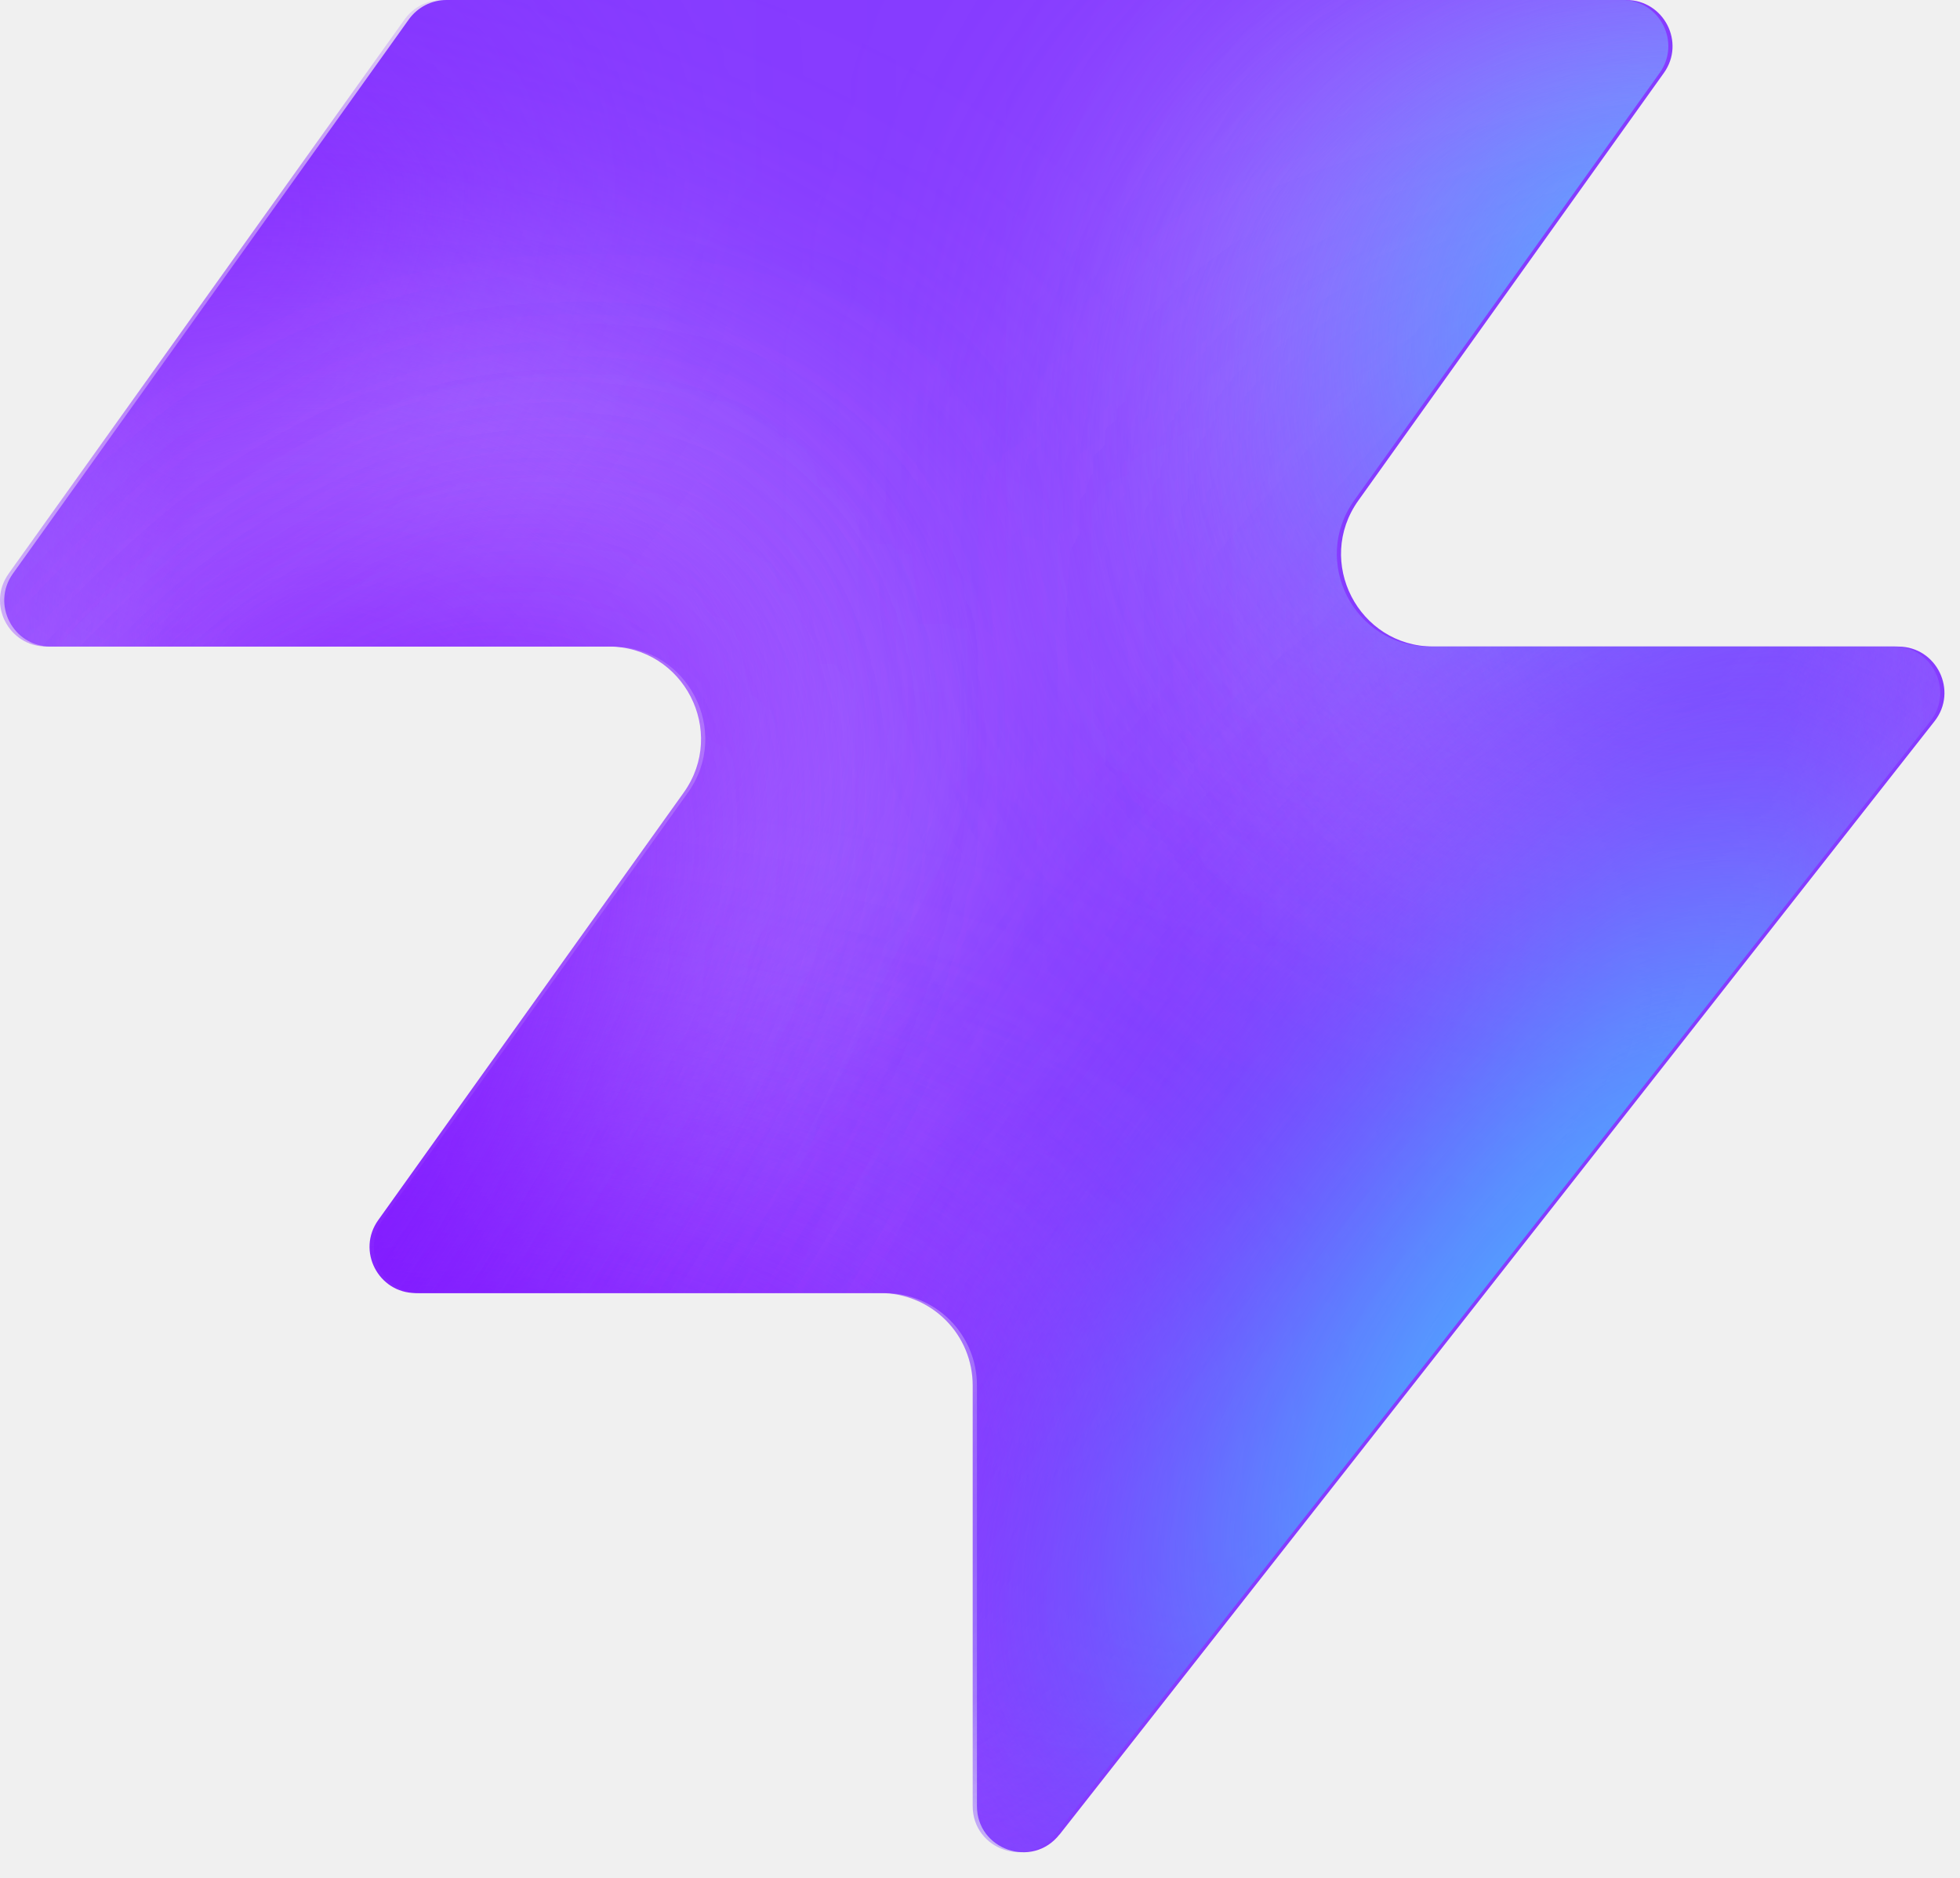
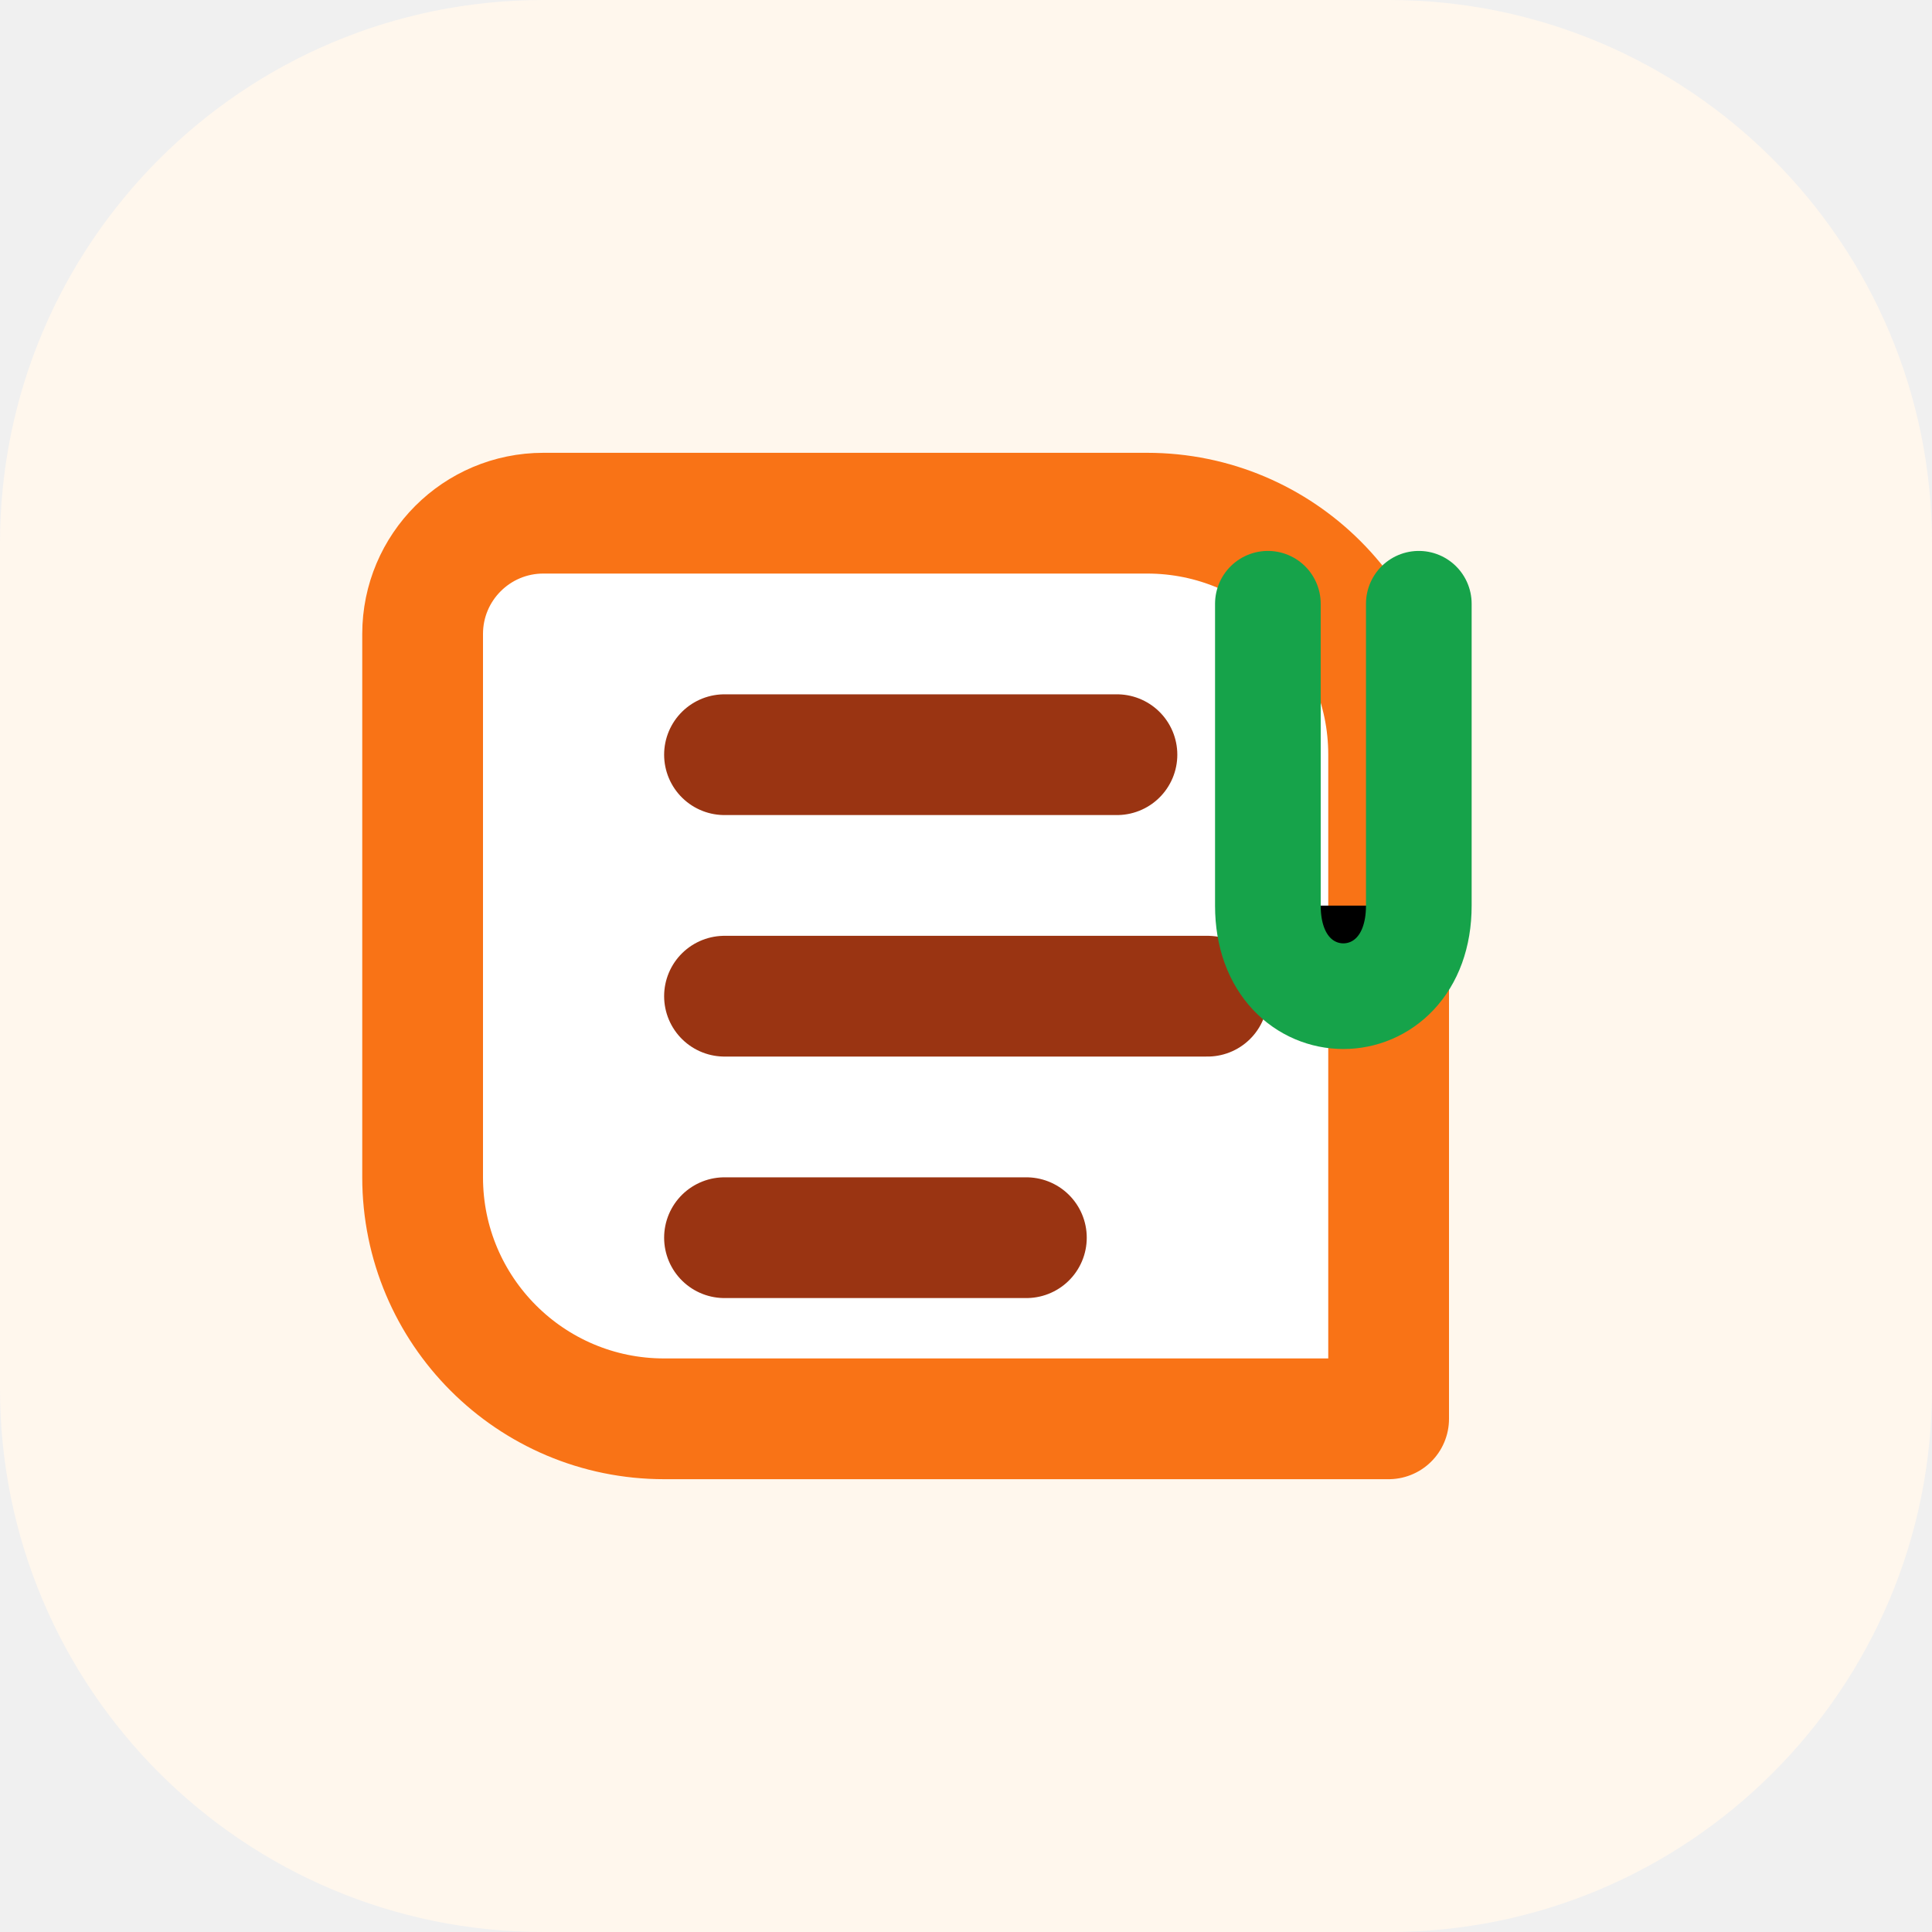
- <svg xmlns="http://www.w3.org/2000/svg" width="48" height="46" fill="none" viewBox="0 0 48 46">
-   <path fill="#863bff" d="M25.946 44.938c-.664.845-2.021.375-2.021-.698V33.937a2.26 2.26 0 0 0-2.262-2.262H10.287c-.92 0-1.456-1.04-.92-1.788l7.48-10.471c1.07-1.497 0-3.578-1.842-3.578H1.237c-.92 0-1.456-1.04-.92-1.788L10.013.474c.214-.297.556-.474.92-.474h28.894c.92 0 1.456 1.04.92 1.788l-7.48 10.471c-1.07 1.498 0 3.579 1.842 3.579h11.377c.943 0 1.473 1.088.89 1.83L25.947 44.94z" style="fill:#863bff;fill:color(display-p3 .525 .23 1);fill-opacity:1" />
-   <mask id="a" width="48" height="46" x="0" y="0" maskUnits="userSpaceOnUse" style="mask-type:alpha">
-     <path fill="#000" d="M25.842 44.938c-.664.844-2.021.375-2.021-.698V33.937a2.26 2.26 0 0 0-2.262-2.262H10.183c-.92 0-1.456-1.04-.92-1.788l7.48-10.471c1.07-1.498 0-3.579-1.842-3.579H1.133c-.92 0-1.456-1.04-.92-1.787L9.91.473c.214-.297.556-.474.92-.474h28.894c.92 0 1.456 1.04.92 1.788l-7.48 10.471c-1.07 1.498 0 3.578 1.842 3.578h11.377c.943 0 1.473 1.088.89 1.832L25.843 44.94z" style="fill:#000;fill-opacity:1" />
-   </mask>
-   <g mask="url(#a)">
-     <g filter="url(#b)">
-       <ellipse cx="5.508" cy="14.704" fill="#ede6ff" rx="5.508" ry="14.704" style="fill:#ede6ff;fill:color(display-p3 .927 .903 1);fill-opacity:1" transform="matrix(.00324 1 1 -.00324 -4.47 31.516)" />
-     </g>
-     <g filter="url(#c)">
-       <ellipse cx="10.399" cy="29.851" fill="#ede6ff" rx="10.399" ry="29.851" style="fill:#ede6ff;fill:color(display-p3 .927 .903 1);fill-opacity:1" transform="matrix(.00324 1 1 -.00324 -39.328 7.883)" />
-     </g>
-     <g filter="url(#d)">
-       <ellipse cx="5.508" cy="30.487" fill="#7e14ff" rx="5.508" ry="30.487" style="fill:#7e14ff;fill:color(display-p3 .492 .077 1);fill-opacity:1" transform="rotate(89.814 -25.913 -14.639)scale(1 -1)" />
-     </g>
-     <g filter="url(#e)">
-       <ellipse cx="5.508" cy="30.599" fill="#7e14ff" rx="5.508" ry="30.599" style="fill:#7e14ff;fill:color(display-p3 .492 .077 1);fill-opacity:1" transform="rotate(89.814 -32.644 -3.334)scale(1 -1)" />
-     </g>
-     <g filter="url(#f)">
-       <ellipse cx="5.508" cy="30.599" fill="#7e14ff" rx="5.508" ry="30.599" style="fill:#7e14ff;fill:color(display-p3 .492 .077 1);fill-opacity:1" transform="matrix(.00324 1 1 -.00324 -34.34 30.47)" />
-     </g>
-     <g filter="url(#g)">
-       <ellipse cx="14.072" cy="22.078" fill="#ede6ff" rx="14.072" ry="22.078" style="fill:#ede6ff;fill:color(display-p3 .927 .903 1);fill-opacity:1" transform="rotate(93.35 24.506 48.493)scale(-1 1)" />
-     </g>
-     <g filter="url(#h)">
-       <ellipse cx="3.47" cy="21.501" fill="#7e14ff" rx="3.47" ry="21.501" style="fill:#7e14ff;fill:color(display-p3 .492 .077 1);fill-opacity:1" transform="rotate(89.009 28.708 47.59)scale(-1 1)" />
-     </g>
-     <g filter="url(#i)">
-       <ellipse cx="3.47" cy="21.501" fill="#7e14ff" rx="3.47" ry="21.501" style="fill:#7e14ff;fill:color(display-p3 .492 .077 1);fill-opacity:1" transform="rotate(89.009 28.708 47.59)scale(-1 1)" />
-     </g>
-     <g filter="url(#j)">
-       <ellipse cx=".387" cy="8.972" fill="#7e14ff" rx="4.407" ry="29.108" style="fill:#7e14ff;fill:color(display-p3 .492 .077 1);fill-opacity:1" transform="rotate(39.51 .387 8.972)" />
-     </g>
-     <g filter="url(#k)">
-       <ellipse cx="47.523" cy="-6.092" fill="#7e14ff" rx="4.407" ry="29.108" style="fill:#7e14ff;fill:color(display-p3 .492 .077 1);fill-opacity:1" transform="rotate(37.892 47.523 -6.092)" />
-     </g>
-     <g filter="url(#l)">
-       <ellipse cx="41.412" cy="6.333" fill="#47bfff" rx="5.971" ry="9.665" style="fill:#47bfff;fill:color(display-p3 .28 .748 1);fill-opacity:1" transform="rotate(37.892 41.412 6.333)" />
-     </g>
-     <g filter="url(#m)">
-       <ellipse cx="-1.879" cy="38.332" fill="#7e14ff" rx="4.407" ry="29.108" style="fill:#7e14ff;fill:color(display-p3 .492 .077 1);fill-opacity:1" transform="rotate(37.892 -1.88 38.332)" />
-     </g>
-     <g filter="url(#n)">
-       <ellipse cx="-1.879" cy="38.332" fill="#7e14ff" rx="4.407" ry="29.108" style="fill:#7e14ff;fill:color(display-p3 .492 .077 1);fill-opacity:1" transform="rotate(37.892 -1.88 38.332)" />
-     </g>
-     <g filter="url(#o)">
-       <ellipse cx="35.651" cy="29.907" fill="#7e14ff" rx="4.407" ry="29.108" style="fill:#7e14ff;fill:color(display-p3 .492 .077 1);fill-opacity:1" transform="rotate(37.892 35.651 29.907)" />
-     </g>
-     <g filter="url(#p)">
-       <ellipse cx="38.418" cy="32.4" fill="#47bfff" rx="5.971" ry="15.297" style="fill:#47bfff;fill:color(display-p3 .28 .748 1);fill-opacity:1" transform="rotate(37.892 38.418 32.4)" />
-     </g>
-   </g>
-   <defs>
-     <filter id="b" width="60.045" height="41.654" x="-19.77" y="16.149" color-interpolation-filters="sRGB" filterUnits="userSpaceOnUse">
-       <feFlood flood-opacity="0" result="BackgroundImageFix" />
-       <feBlend in="SourceGraphic" in2="BackgroundImageFix" result="shape" />
-       <feGaussianBlur result="effect1_foregroundBlur_2002_17158" stdDeviation="7.659" />
-     </filter>
-     <filter id="c" width="90.34" height="51.437" x="-54.613" y="-7.533" color-interpolation-filters="sRGB" filterUnits="userSpaceOnUse">
-       <feFlood flood-opacity="0" result="BackgroundImageFix" />
-       <feBlend in="SourceGraphic" in2="BackgroundImageFix" result="shape" />
-       <feGaussianBlur result="effect1_foregroundBlur_2002_17158" stdDeviation="7.659" />
-     </filter>
-     <filter id="d" width="79.355" height="29.4" x="-49.64" y="2.03" color-interpolation-filters="sRGB" filterUnits="userSpaceOnUse">
-       <feFlood flood-opacity="0" result="BackgroundImageFix" />
-       <feBlend in="SourceGraphic" in2="BackgroundImageFix" result="shape" />
-       <feGaussianBlur result="effect1_foregroundBlur_2002_17158" stdDeviation="4.596" />
-     </filter>
-     <filter id="e" width="79.579" height="29.4" x="-45.045" y="20.029" color-interpolation-filters="sRGB" filterUnits="userSpaceOnUse">
-       <feFlood flood-opacity="0" result="BackgroundImageFix" />
-       <feBlend in="SourceGraphic" in2="BackgroundImageFix" result="shape" />
-       <feGaussianBlur result="effect1_foregroundBlur_2002_17158" stdDeviation="4.596" />
-     </filter>
-     <filter id="f" width="79.579" height="29.4" x="-43.513" y="21.178" color-interpolation-filters="sRGB" filterUnits="userSpaceOnUse">
-       <feFlood flood-opacity="0" result="BackgroundImageFix" />
-       <feBlend in="SourceGraphic" in2="BackgroundImageFix" result="shape" />
-       <feGaussianBlur result="effect1_foregroundBlur_2002_17158" stdDeviation="4.596" />
-     </filter>
-     <filter id="g" width="74.749" height="58.852" x="15.756" y="-17.901" color-interpolation-filters="sRGB" filterUnits="userSpaceOnUse">
-       <feFlood flood-opacity="0" result="BackgroundImageFix" />
-       <feBlend in="SourceGraphic" in2="BackgroundImageFix" result="shape" />
-       <feGaussianBlur result="effect1_foregroundBlur_2002_17158" stdDeviation="7.659" />
-     </filter>
-     <filter id="h" width="61.377" height="25.362" x="23.548" y="2.284" color-interpolation-filters="sRGB" filterUnits="userSpaceOnUse">
-       <feFlood flood-opacity="0" result="BackgroundImageFix" />
-       <feBlend in="SourceGraphic" in2="BackgroundImageFix" result="shape" />
-       <feGaussianBlur result="effect1_foregroundBlur_2002_17158" stdDeviation="4.596" />
-     </filter>
-     <filter id="i" width="61.377" height="25.362" x="23.548" y="2.284" color-interpolation-filters="sRGB" filterUnits="userSpaceOnUse">
-       <feFlood flood-opacity="0" result="BackgroundImageFix" />
-       <feBlend in="SourceGraphic" in2="BackgroundImageFix" result="shape" />
-       <feGaussianBlur result="effect1_foregroundBlur_2002_17158" stdDeviation="4.596" />
-     </filter>
-     <filter id="j" width="56.045" height="63.649" x="-27.636" y="-22.853" color-interpolation-filters="sRGB" filterUnits="userSpaceOnUse">
-       <feFlood flood-opacity="0" result="BackgroundImageFix" />
-       <feBlend in="SourceGraphic" in2="BackgroundImageFix" result="shape" />
-       <feGaussianBlur result="effect1_foregroundBlur_2002_17158" stdDeviation="4.596" />
-     </filter>
-     <filter id="k" width="54.814" height="64.646" x="20.116" y="-38.415" color-interpolation-filters="sRGB" filterUnits="userSpaceOnUse">
-       <feFlood flood-opacity="0" result="BackgroundImageFix" />
-       <feBlend in="SourceGraphic" in2="BackgroundImageFix" result="shape" />
-       <feGaussianBlur result="effect1_foregroundBlur_2002_17158" stdDeviation="4.596" />
-     </filter>
-     <filter id="l" width="33.541" height="35.313" x="24.641" y="-11.323" color-interpolation-filters="sRGB" filterUnits="userSpaceOnUse">
-       <feFlood flood-opacity="0" result="BackgroundImageFix" />
-       <feBlend in="SourceGraphic" in2="BackgroundImageFix" result="shape" />
-       <feGaussianBlur result="effect1_foregroundBlur_2002_17158" stdDeviation="4.596" />
-     </filter>
-     <filter id="m" width="54.814" height="64.646" x="-29.286" y="6.009" color-interpolation-filters="sRGB" filterUnits="userSpaceOnUse">
-       <feFlood flood-opacity="0" result="BackgroundImageFix" />
-       <feBlend in="SourceGraphic" in2="BackgroundImageFix" result="shape" />
-       <feGaussianBlur result="effect1_foregroundBlur_2002_17158" stdDeviation="4.596" />
-     </filter>
-     <filter id="n" width="54.814" height="64.646" x="-29.286" y="6.009" color-interpolation-filters="sRGB" filterUnits="userSpaceOnUse">
-       <feFlood flood-opacity="0" result="BackgroundImageFix" />
-       <feBlend in="SourceGraphic" in2="BackgroundImageFix" result="shape" />
-       <feGaussianBlur result="effect1_foregroundBlur_2002_17158" stdDeviation="4.596" />
-     </filter>
-     <filter id="o" width="54.814" height="64.646" x="8.244" y="-2.416" color-interpolation-filters="sRGB" filterUnits="userSpaceOnUse">
-       <feFlood flood-opacity="0" result="BackgroundImageFix" />
-       <feBlend in="SourceGraphic" in2="BackgroundImageFix" result="shape" />
-       <feGaussianBlur result="effect1_foregroundBlur_2002_17158" stdDeviation="4.596" />
-     </filter>
-     <filter id="p" width="39.409" height="43.623" x="18.713" y="10.588" color-interpolation-filters="sRGB" filterUnits="userSpaceOnUse">
-       <feFlood flood-opacity="0" result="BackgroundImageFix" />
-       <feBlend in="SourceGraphic" in2="BackgroundImageFix" result="shape" />
-       <feGaussianBlur result="effect1_foregroundBlur_2002_17158" stdDeviation="4.596" />
-     </filter>
-   </defs>
+ <svg xmlns="http://www.w3.org/2000/svg" viewBox="0 0 64 64">
+   <rect width="64" height="64" rx="18" fill="#fff7ed" />
+   <path d="M18 17h20a8 8 0 0 1 8 8v22H22a8 8 0 0 1-8-8V21a4 4 0 0 1 4-4Z" fill="#ffffff" stroke="#f97316" stroke-width="4" stroke-linejoin="round" />
+   <path d="M24 25h13M24 33h16M24 41h10" stroke="#9a3412" stroke-width="4" stroke-linecap="round" />
+   <path d="M47 20v10M42 20v10M42 30c0 4 5 4 5 0" stroke="#16a34a" stroke-width="3.5" stroke-linecap="round" />
</svg>
